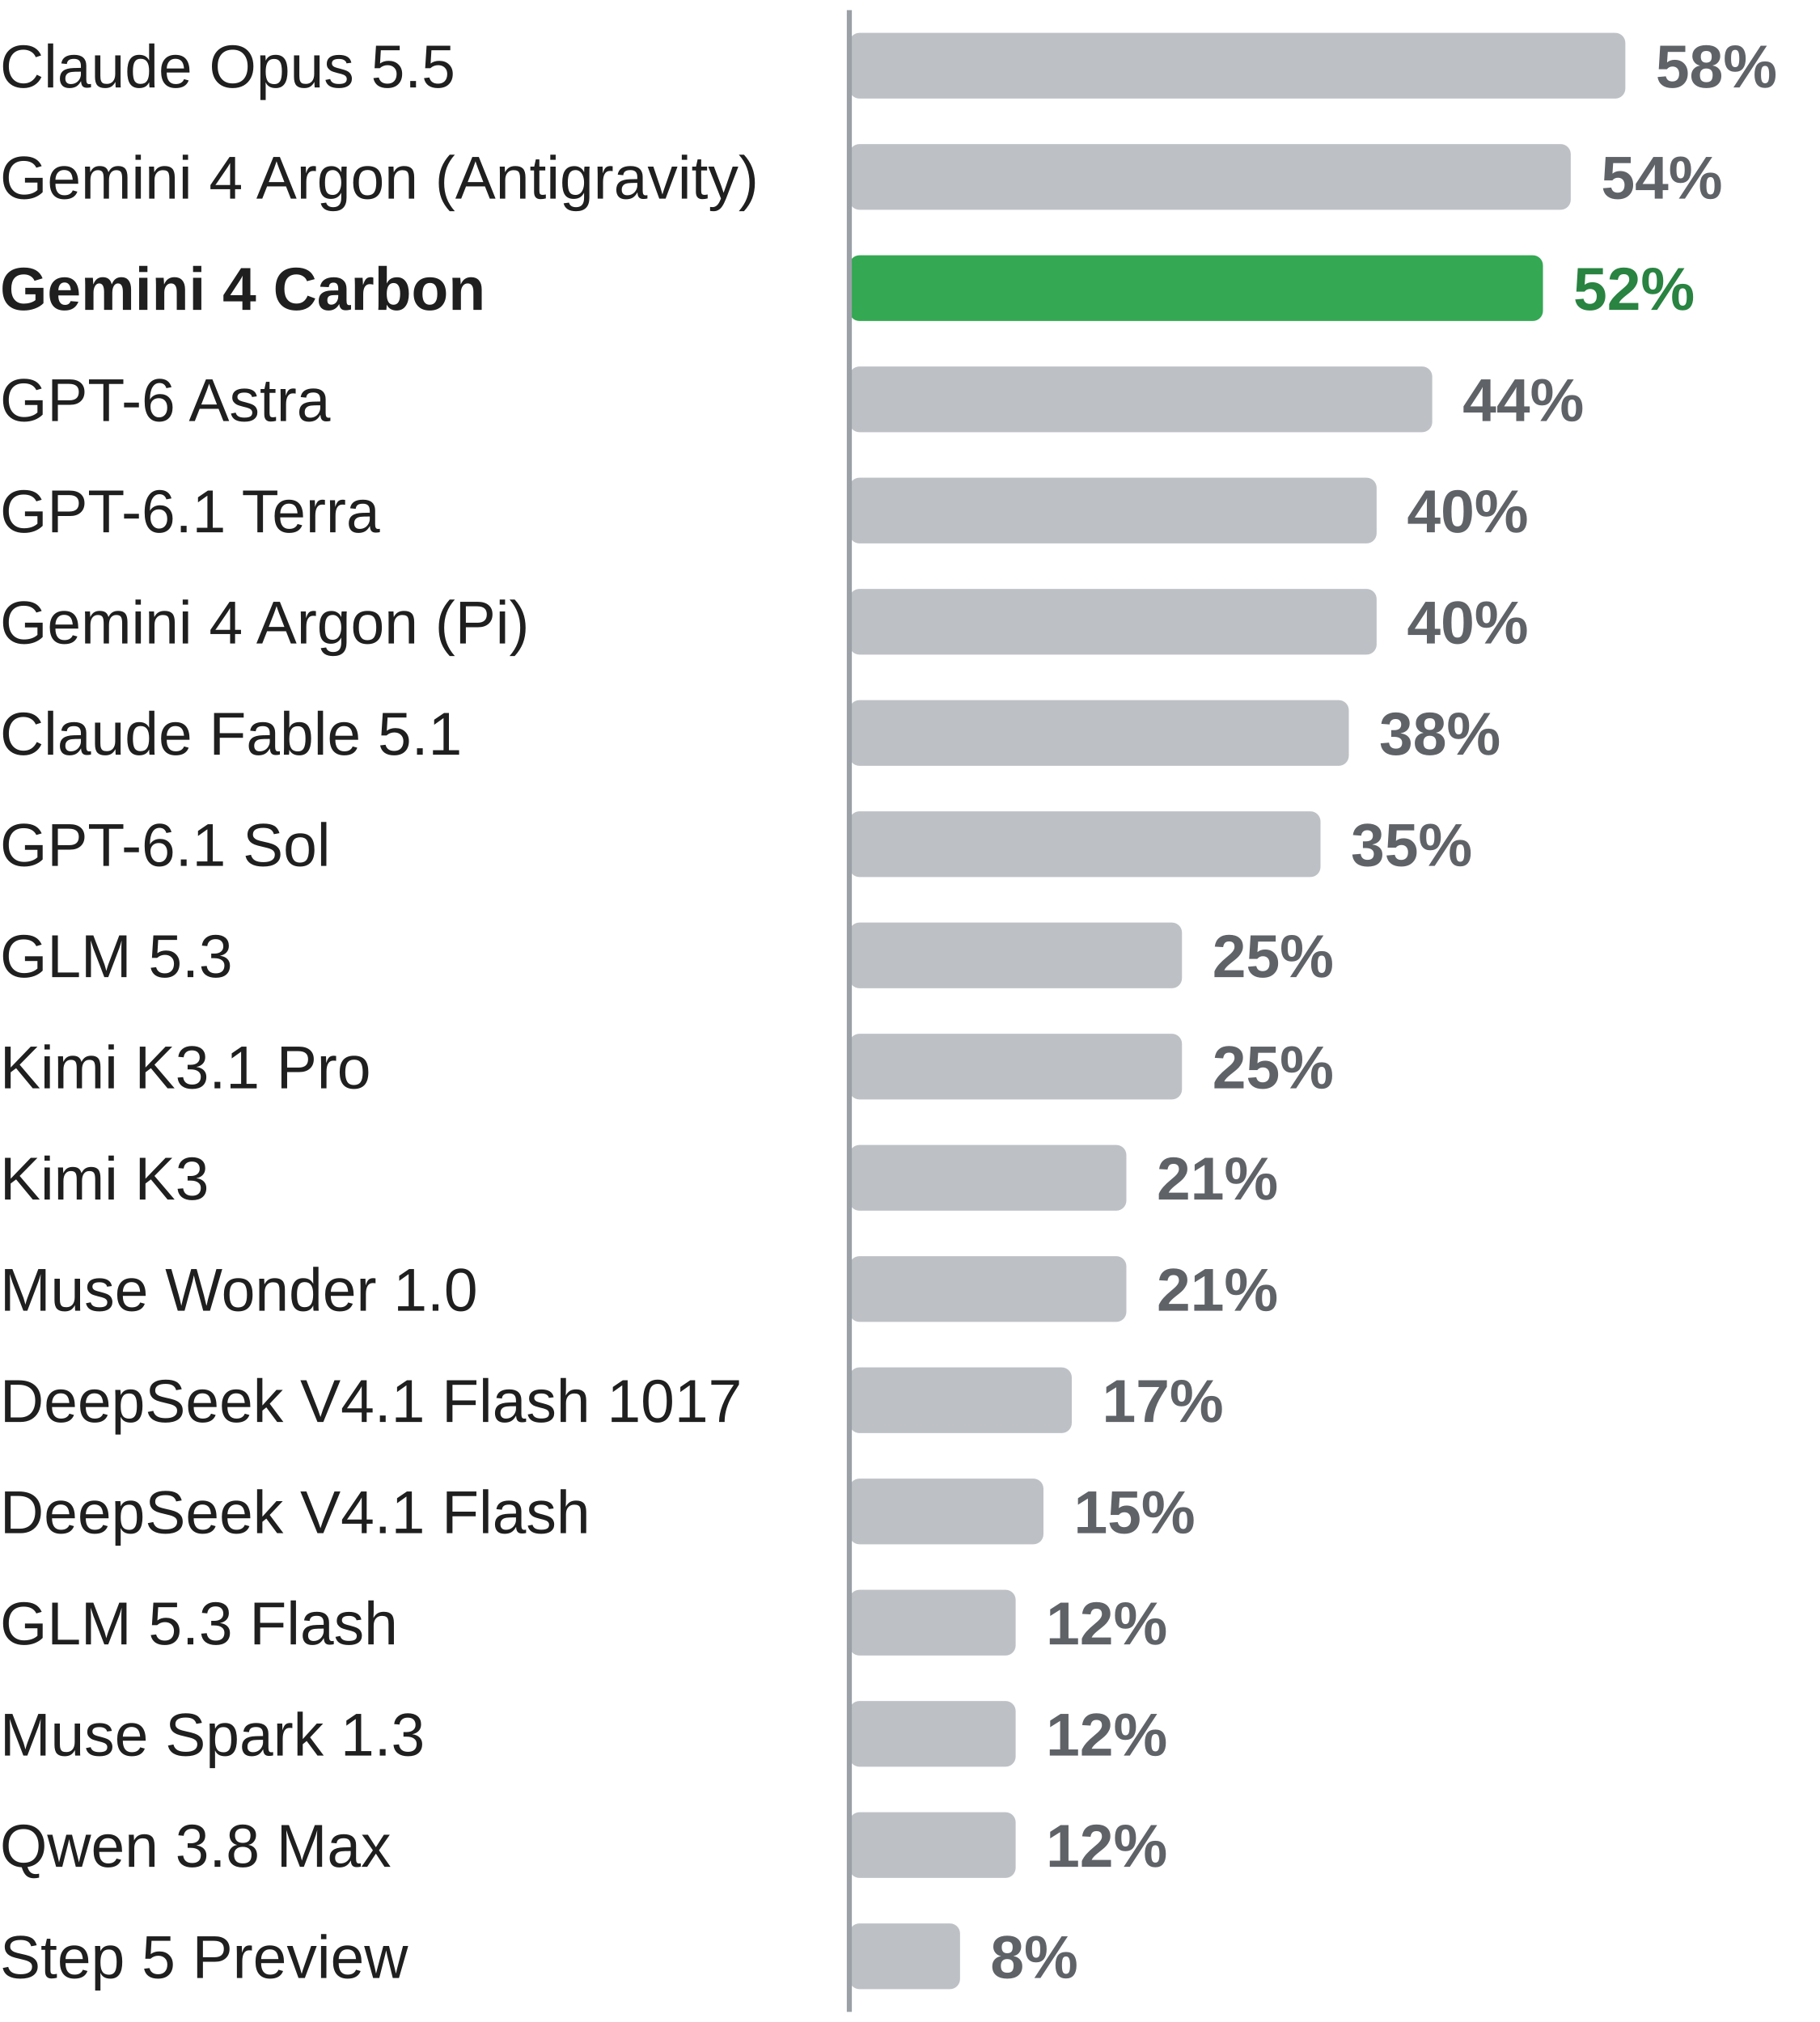
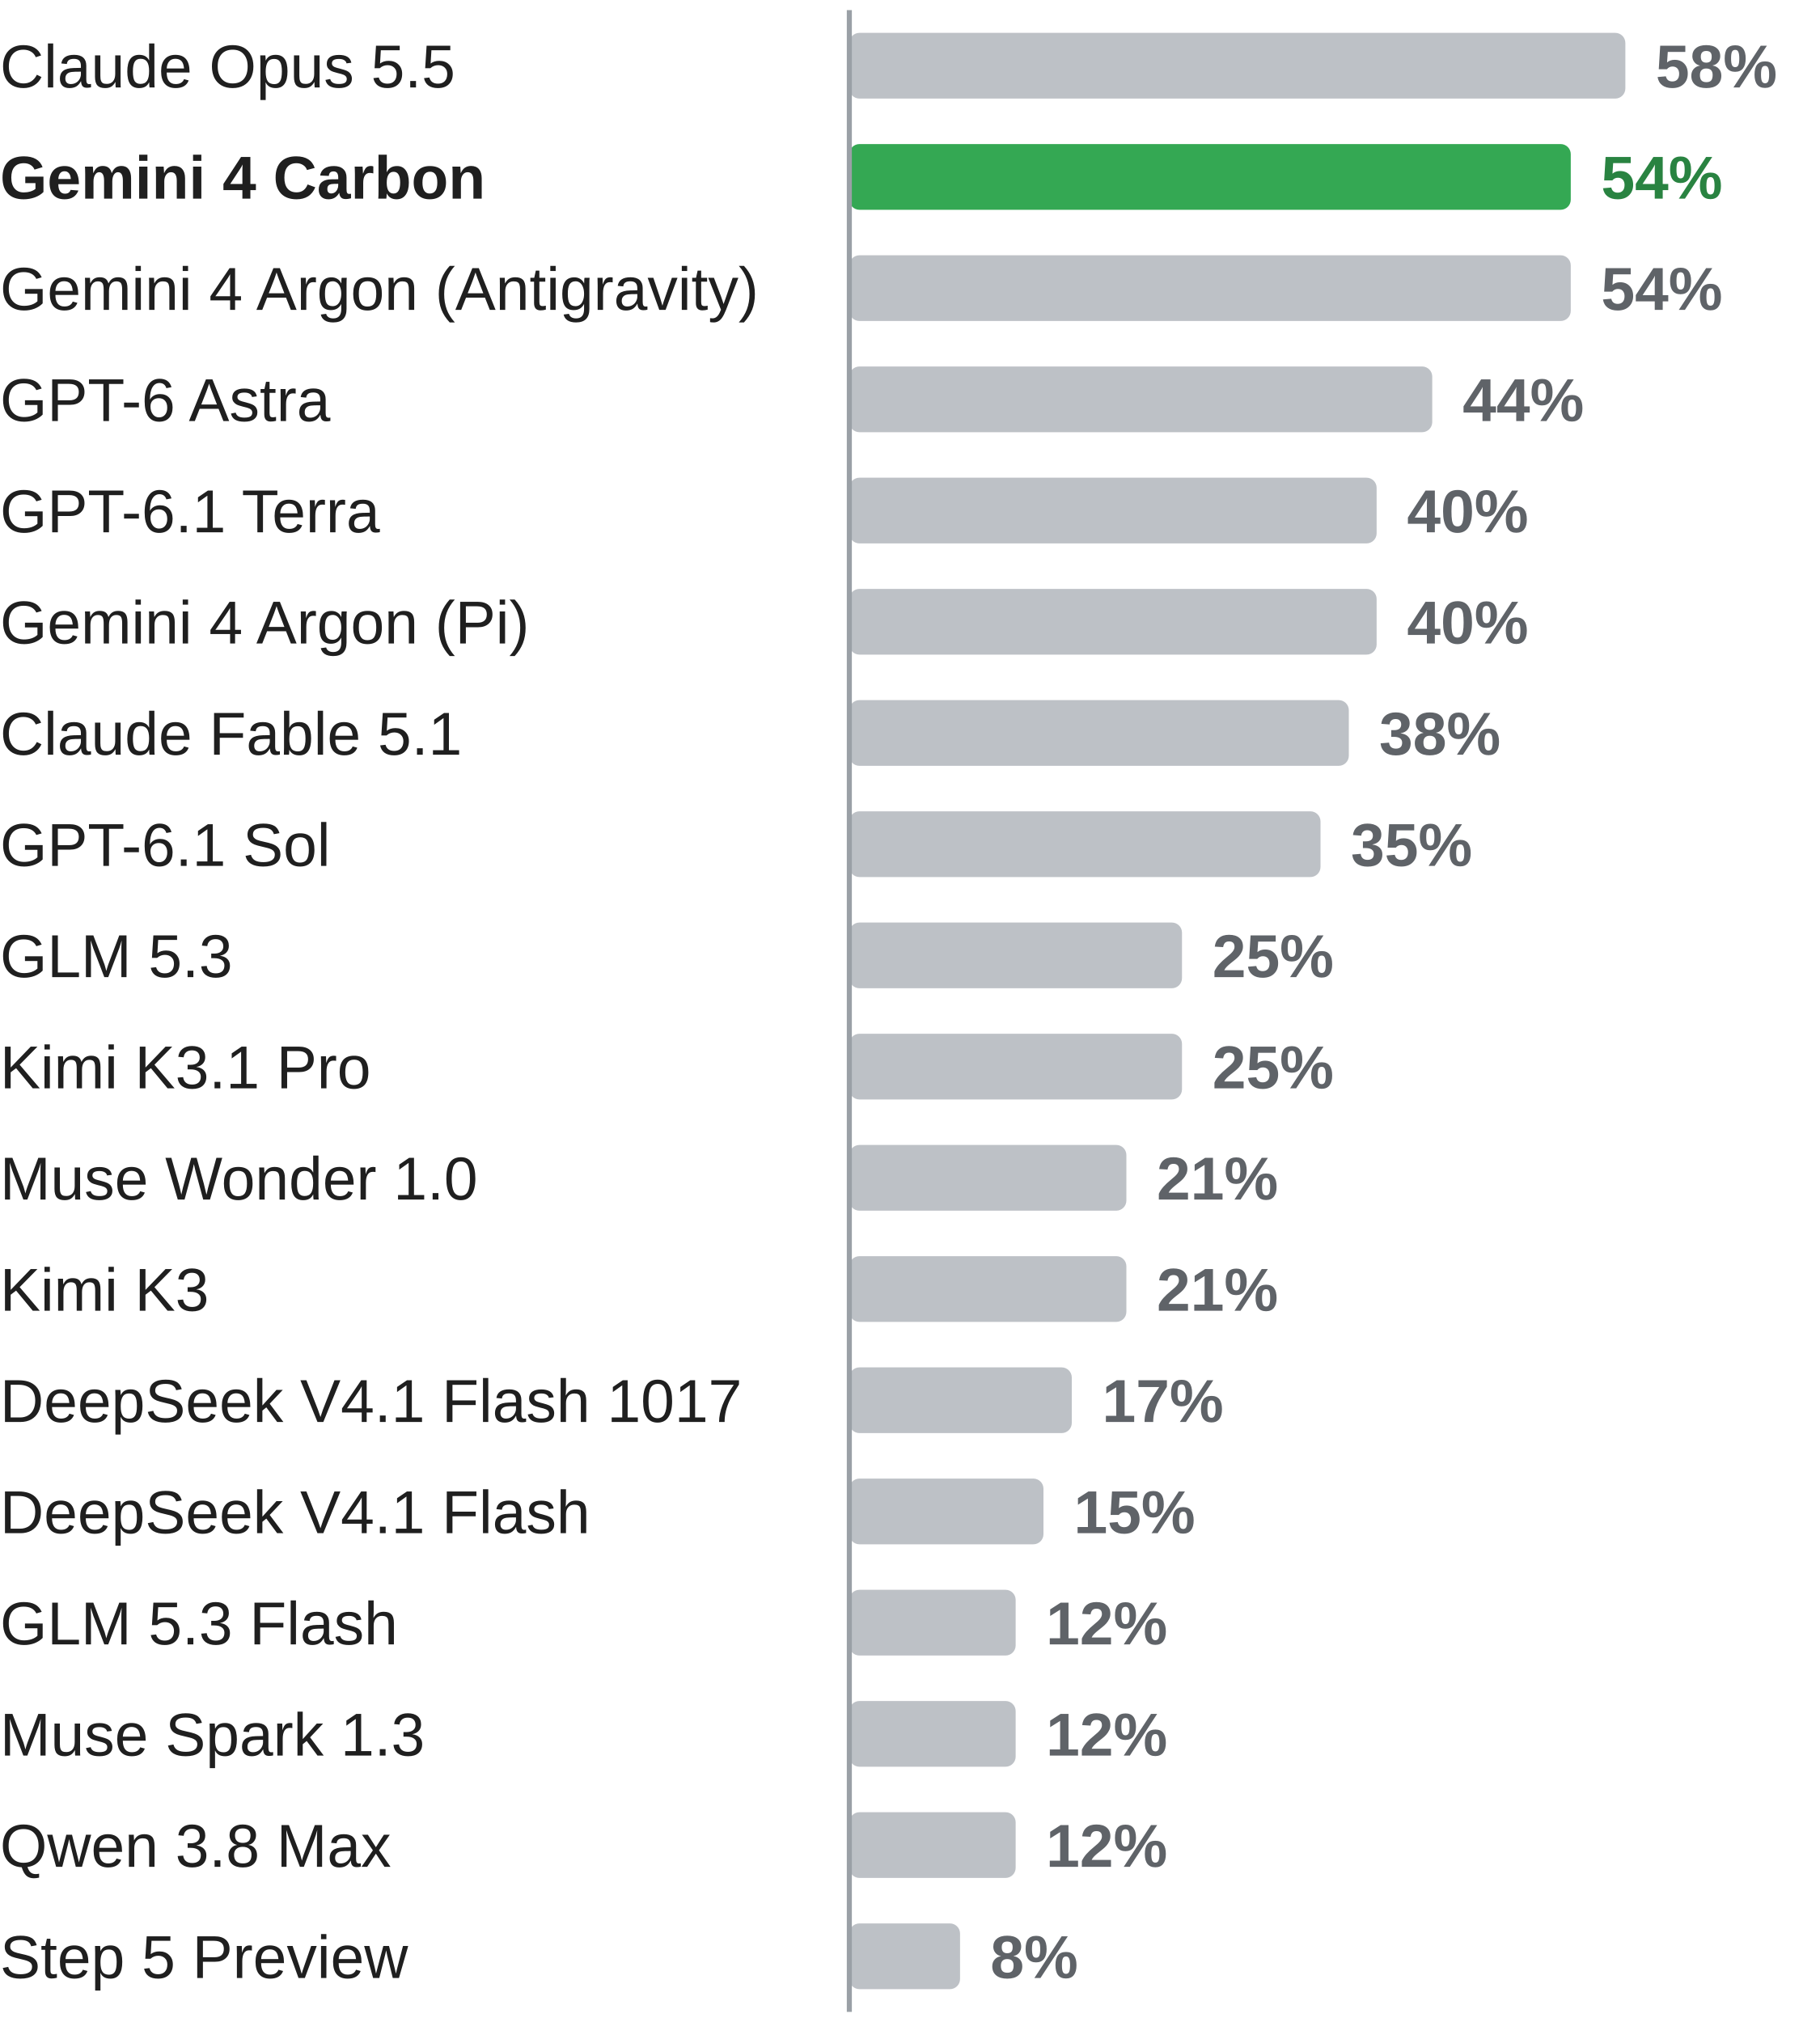
- <svg xmlns="http://www.w3.org/2000/svg" class="narrow" viewBox="0 0 360 400" font-family="'Hanken Grotesk', 'Helvetica Neue', Arial, sans-serif" role="img" aria-label="Pass rate on 48 tasks, by model: Claude Opus 5.5 58%, Gemini 4 Argon (Antigravity) 54%, Gemini 4 Carbon 52%, GPT-6 Astra 44%, GPT-6.1 Terra 40%, Gemini 4 Argon (Pi) 40%, Claude Fable 5.1 38%, GPT-6.1 Sol 35%, GLM 5.3 25%, Kimi K3.1 Pro 25%, Kimi K3 21%, Muse Wonder 1.0 21%, DeepSeek V4.1 Flash 1017 17%, DeepSeek V4.1 Flash 15%, GLM 5.3 Flash 12%, Muse Spark 1.3 12%, Qwen 3.8 Max 12%, Step 5 Preview 8%.">
+ <svg xmlns="http://www.w3.org/2000/svg" class="narrow" viewBox="0 0 360 400" font-family="'Hanken Grotesk', 'Helvetica Neue', Arial, sans-serif" role="img" aria-label="Pass rate on 48 tasks, by model: Claude Opus 5.5 58%, Gemini 4 Carbon 54%, Gemini 4 Argon (Antigravity) 54%, GPT-6 Astra 44%, GPT-6.1 Terra 40%, Gemini 4 Argon (Pi) 40%, Claude Fable 5.1 38%, GPT-6.1 Sol 35%, GLM 5.3 25%, Kimi K3.1 Pro 25%, Muse Wonder 1.0 21%, Kimi K3 21%, DeepSeek V4.1 Flash 1017 17%, DeepSeek V4.1 Flash 15%, GLM 5.3 Flash 12%, Muse Spark 1.3 12%, Qwen 3.8 Max 12%, Step 5 Preview 8%.">
  <text x="0.0" y="17.3" font-size="12" font-weight="500" fill="#1f1f1f">Claude Opus 5.5</text>
  <rect x="168.0" y="6.5" width="153.5" height="13" rx="2" fill="#bdc1c6" />
  <text x="327.5" y="17.3" font-size="12" font-weight="600" fill="#5f6368">58%</text>
-   <text x="0.0" y="39.3" font-size="12" font-weight="500" fill="#1f1f1f">Gemini 4 Argon (Antigravity)</text>
-   <rect x="168.0" y="28.5" width="142.7" height="13" rx="2" fill="#bdc1c6" />
-   <text x="316.7" y="39.3" font-size="12" font-weight="600" fill="#5f6368">54%</text>
-   <text x="0.0" y="61.3" font-size="12" font-weight="600" fill="#1f1f1f">Gemini 4 Carbon</text>
-   <rect x="168.0" y="50.5" width="137.2" height="13" rx="2" fill="#34a853" />
-   <text x="311.2" y="61.3" font-size="12" font-weight="600" fill="#298341">52%</text>
+   <text x="0.0" y="39.3" font-size="12" font-weight="600" fill="#1f1f1f">Gemini 4 Carbon</text>
+   <rect x="168.0" y="28.5" width="142.7" height="13" rx="2" fill="#34a853" />
+   <text x="316.7" y="39.3" font-size="12" font-weight="600" fill="#298341">54%</text>
+   <text x="0.0" y="61.3" font-size="12" font-weight="500" fill="#1f1f1f">Gemini 4 Argon (Antigravity)</text>
+   <rect x="168.0" y="50.5" width="142.7" height="13" rx="2" fill="#bdc1c6" />
+   <text x="316.7" y="61.3" font-size="12" font-weight="600" fill="#5f6368">54%</text>
  <text x="0.0" y="83.3" font-size="12" font-weight="500" fill="#1f1f1f">GPT-6 Astra</text>
  <rect x="168.0" y="72.5" width="115.3" height="13" rx="2" fill="#bdc1c6" />
  <text x="289.3" y="83.3" font-size="12" font-weight="600" fill="#5f6368">44%</text>
  <text x="0.0" y="105.3" font-size="12" font-weight="500" fill="#1f1f1f">GPT-6.1 Terra</text>
  <rect x="168.0" y="94.5" width="104.3" height="13" rx="2" fill="#bdc1c6" />
  <text x="278.3" y="105.3" font-size="12" font-weight="600" fill="#5f6368">40%</text>
  <text x="0.0" y="127.3" font-size="12" font-weight="500" fill="#1f1f1f">Gemini 4 Argon (Pi)</text>
  <rect x="168.0" y="116.5" width="104.3" height="13" rx="2" fill="#bdc1c6" />
  <text x="278.3" y="127.3" font-size="12" font-weight="600" fill="#5f6368">40%</text>
  <text x="0.0" y="149.3" font-size="12" font-weight="500" fill="#1f1f1f">Claude Fable 5.1</text>
  <rect x="168.0" y="138.5" width="98.8" height="13" rx="2" fill="#bdc1c6" />
  <text x="272.8" y="149.3" font-size="12" font-weight="600" fill="#5f6368">38%</text>
  <text x="0.0" y="171.3" font-size="12" font-weight="500" fill="#1f1f1f">GPT-6.1 Sol</text>
  <rect x="168.0" y="160.5" width="93.2" height="13" rx="2" fill="#bdc1c6" />
  <text x="267.2" y="171.3" font-size="12" font-weight="600" fill="#5f6368">35%</text>
  <text x="0.0" y="193.3" font-size="12" font-weight="500" fill="#1f1f1f">GLM 5.3</text>
  <rect x="168.0" y="182.5" width="65.8" height="13" rx="2" fill="#bdc1c6" />
  <text x="239.8" y="193.3" font-size="12" font-weight="600" fill="#5f6368">25%</text>
  <text x="0.0" y="215.3" font-size="12" font-weight="500" fill="#1f1f1f">Kimi K3.1 Pro</text>
  <rect x="168.0" y="204.5" width="65.8" height="13" rx="2" fill="#bdc1c6" />
  <text x="239.8" y="215.3" font-size="12" font-weight="600" fill="#5f6368">25%</text>
-   <text x="0.0" y="237.3" font-size="12" font-weight="500" fill="#1f1f1f">Kimi K3</text>
+   <text x="0.0" y="237.3" font-size="12" font-weight="500" fill="#1f1f1f">Muse Wonder 1.0</text>
  <rect x="168.0" y="226.5" width="54.8" height="13" rx="2" fill="#bdc1c6" />
  <text x="228.8" y="237.3" font-size="12" font-weight="600" fill="#5f6368">21%</text>
-   <text x="0.0" y="259.3" font-size="12" font-weight="500" fill="#1f1f1f">Muse Wonder 1.0</text>
+   <text x="0.0" y="259.3" font-size="12" font-weight="500" fill="#1f1f1f">Kimi K3</text>
  <rect x="168.0" y="248.5" width="54.8" height="13" rx="2" fill="#bdc1c6" />
  <text x="228.8" y="259.3" font-size="12" font-weight="600" fill="#5f6368">21%</text>
  <text x="0.0" y="281.3" font-size="12" font-weight="500" fill="#1f1f1f">DeepSeek V4.1 Flash 1017</text>
  <rect x="168.0" y="270.5" width="44.0" height="13" rx="2" fill="#bdc1c6" />
  <text x="218.0" y="281.3" font-size="12" font-weight="600" fill="#5f6368">17%</text>
  <text x="0.0" y="303.3" font-size="12" font-weight="500" fill="#1f1f1f">DeepSeek V4.1 Flash</text>
  <rect x="168.0" y="292.5" width="38.4" height="13" rx="2" fill="#bdc1c6" />
  <text x="212.4" y="303.3" font-size="12" font-weight="600" fill="#5f6368">15%</text>
  <text x="0.0" y="325.3" font-size="12" font-weight="500" fill="#1f1f1f">GLM 5.3 Flash</text>
  <rect x="168.0" y="314.5" width="32.9" height="13" rx="2" fill="#bdc1c6" />
  <text x="206.9" y="325.3" font-size="12" font-weight="600" fill="#5f6368">12%</text>
  <text x="0.0" y="347.3" font-size="12" font-weight="500" fill="#1f1f1f">Muse Spark 1.3</text>
  <rect x="168.0" y="336.5" width="32.9" height="13" rx="2" fill="#bdc1c6" />
  <text x="206.9" y="347.3" font-size="12" font-weight="600" fill="#5f6368">12%</text>
  <text x="0.0" y="369.3" font-size="12" font-weight="500" fill="#1f1f1f">Qwen 3.8 Max</text>
  <rect x="168.0" y="358.5" width="32.9" height="13" rx="2" fill="#bdc1c6" />
  <text x="206.9" y="369.3" font-size="12" font-weight="600" fill="#5f6368">12%</text>
  <text x="0.0" y="391.3" font-size="12" font-weight="500" fill="#1f1f1f">Step 5 Preview</text>
  <rect x="168.0" y="380.5" width="21.9" height="13" rx="2" fill="#bdc1c6" />
  <text x="195.9" y="391.3" font-size="12" font-weight="600" fill="#5f6368">8%</text>
  <line x1="168.0" x2="168.0" y1="2" y2="398" stroke="#9aa0a6" stroke-width="1" />
</svg>
